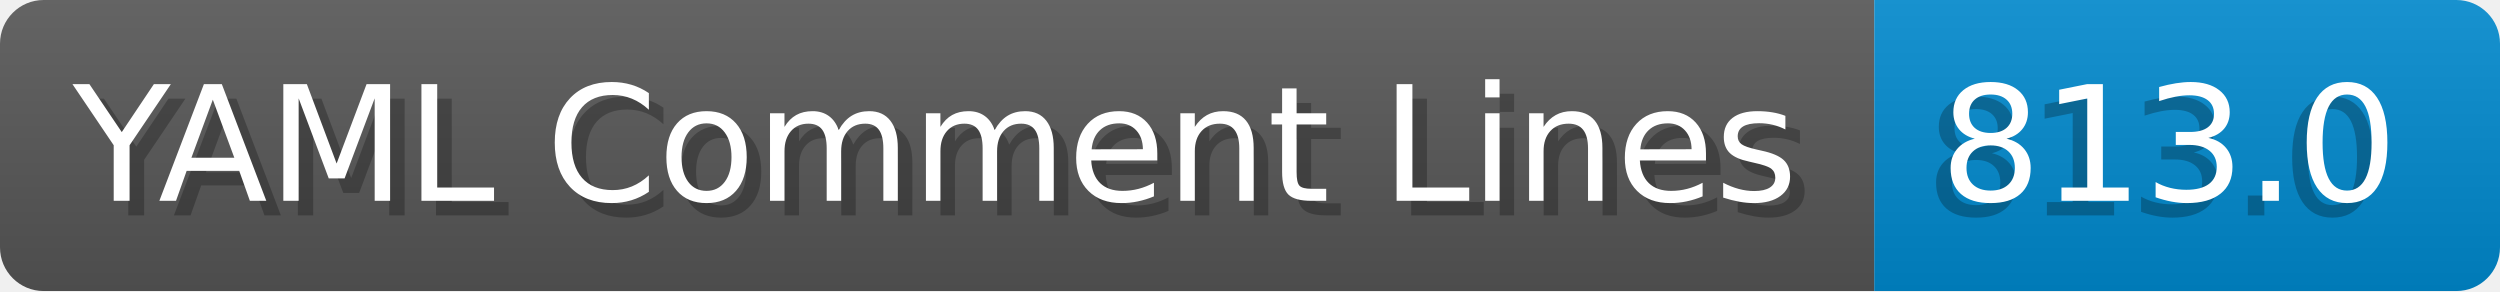
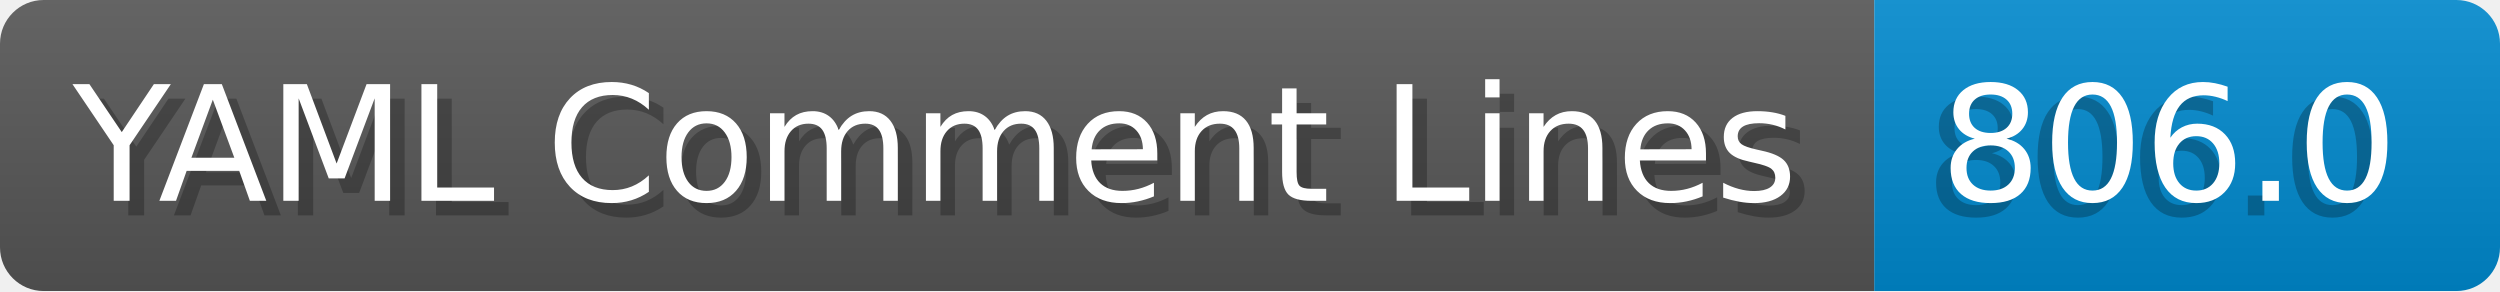
- <svg xmlns="http://www.w3.org/2000/svg" width="171.8" height="20" viewBox="0 0 1718.0 200" role="img" aria-label="YAML Comment Lines: 813.0">
+ <svg xmlns="http://www.w3.org/2000/svg" width="171.8" height="20" viewBox="0 0 1718.0 200" role="img" aria-label="YAML Comment Lines: 806.0">
  <linearGradient id="a" x2="0" y2="100%">
    <stop offset="0" stop-opacity=".1" stop-color="#EEE" />
    <stop offset="1" stop-opacity=".1" />
  </linearGradient>
  <mask id="m">
    <rect width="1718.0" height="200" rx="30" fill="#FFF" />
  </mask>
  <g mask="url(#m)">
    <rect width="1288.0" height="200" fill="#555" />
    <rect width="430.0" height="200" fill="#08C" x="1288.0" />
    <rect width="1718.0" height="200" fill="url(#a)" />
  </g>
  <g aria-hidden="true" fill="#fff" text-anchor="start" font-family="Verdana,DejaVu Sans,sans-serif" font-size="110">
    <text x="60" y="148" textLength="1188.0" fill="#000" opacity="0.25">YAML Comment Lines</text>
    <text x="50" y="138" textLength="1188.0">YAML Comment Lines</text>
-     <text x="1323.0" y="148" textLength="330.0" fill="#000" opacity="0.25">813.0</text>
-     <text x="1333.0" y="138" textLength="330.0">813.0</text>
+     <text x="1323.0" y="148" textLength="330.0" fill="#000" opacity="0.25">806.0</text>
+     <text x="1333.0" y="138" textLength="330.0">806.0</text>
  </g>
</svg>
